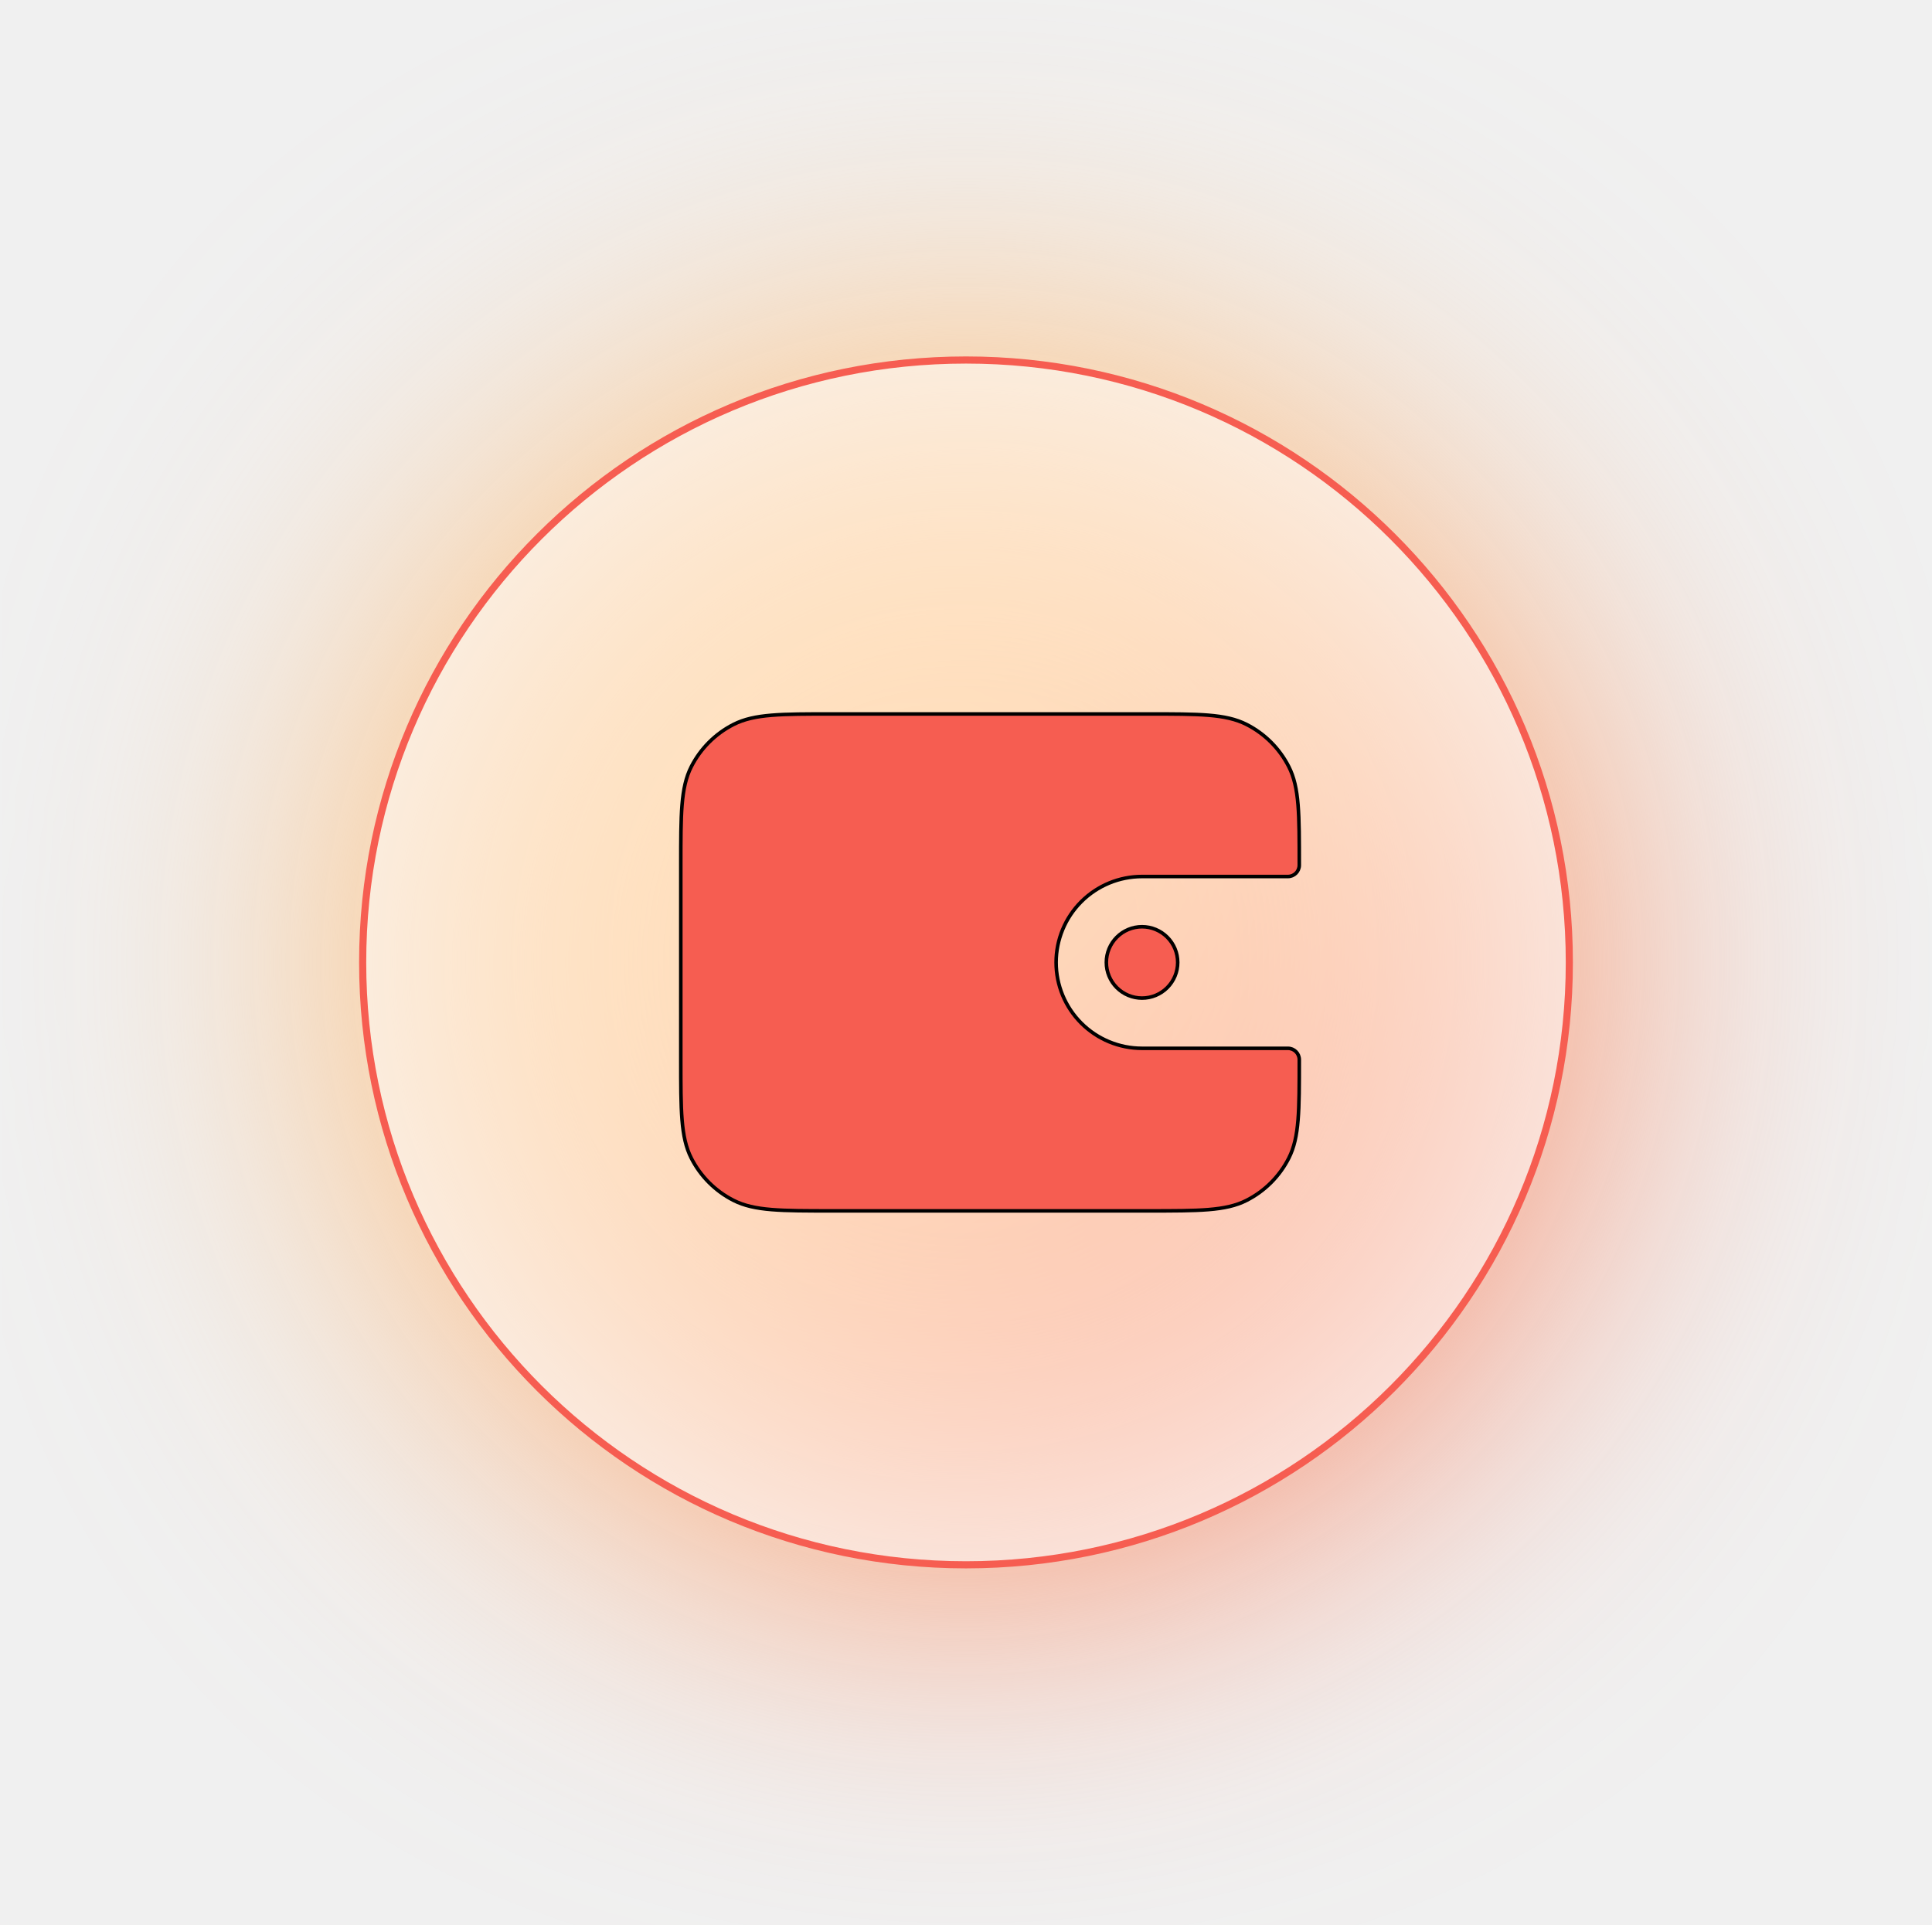
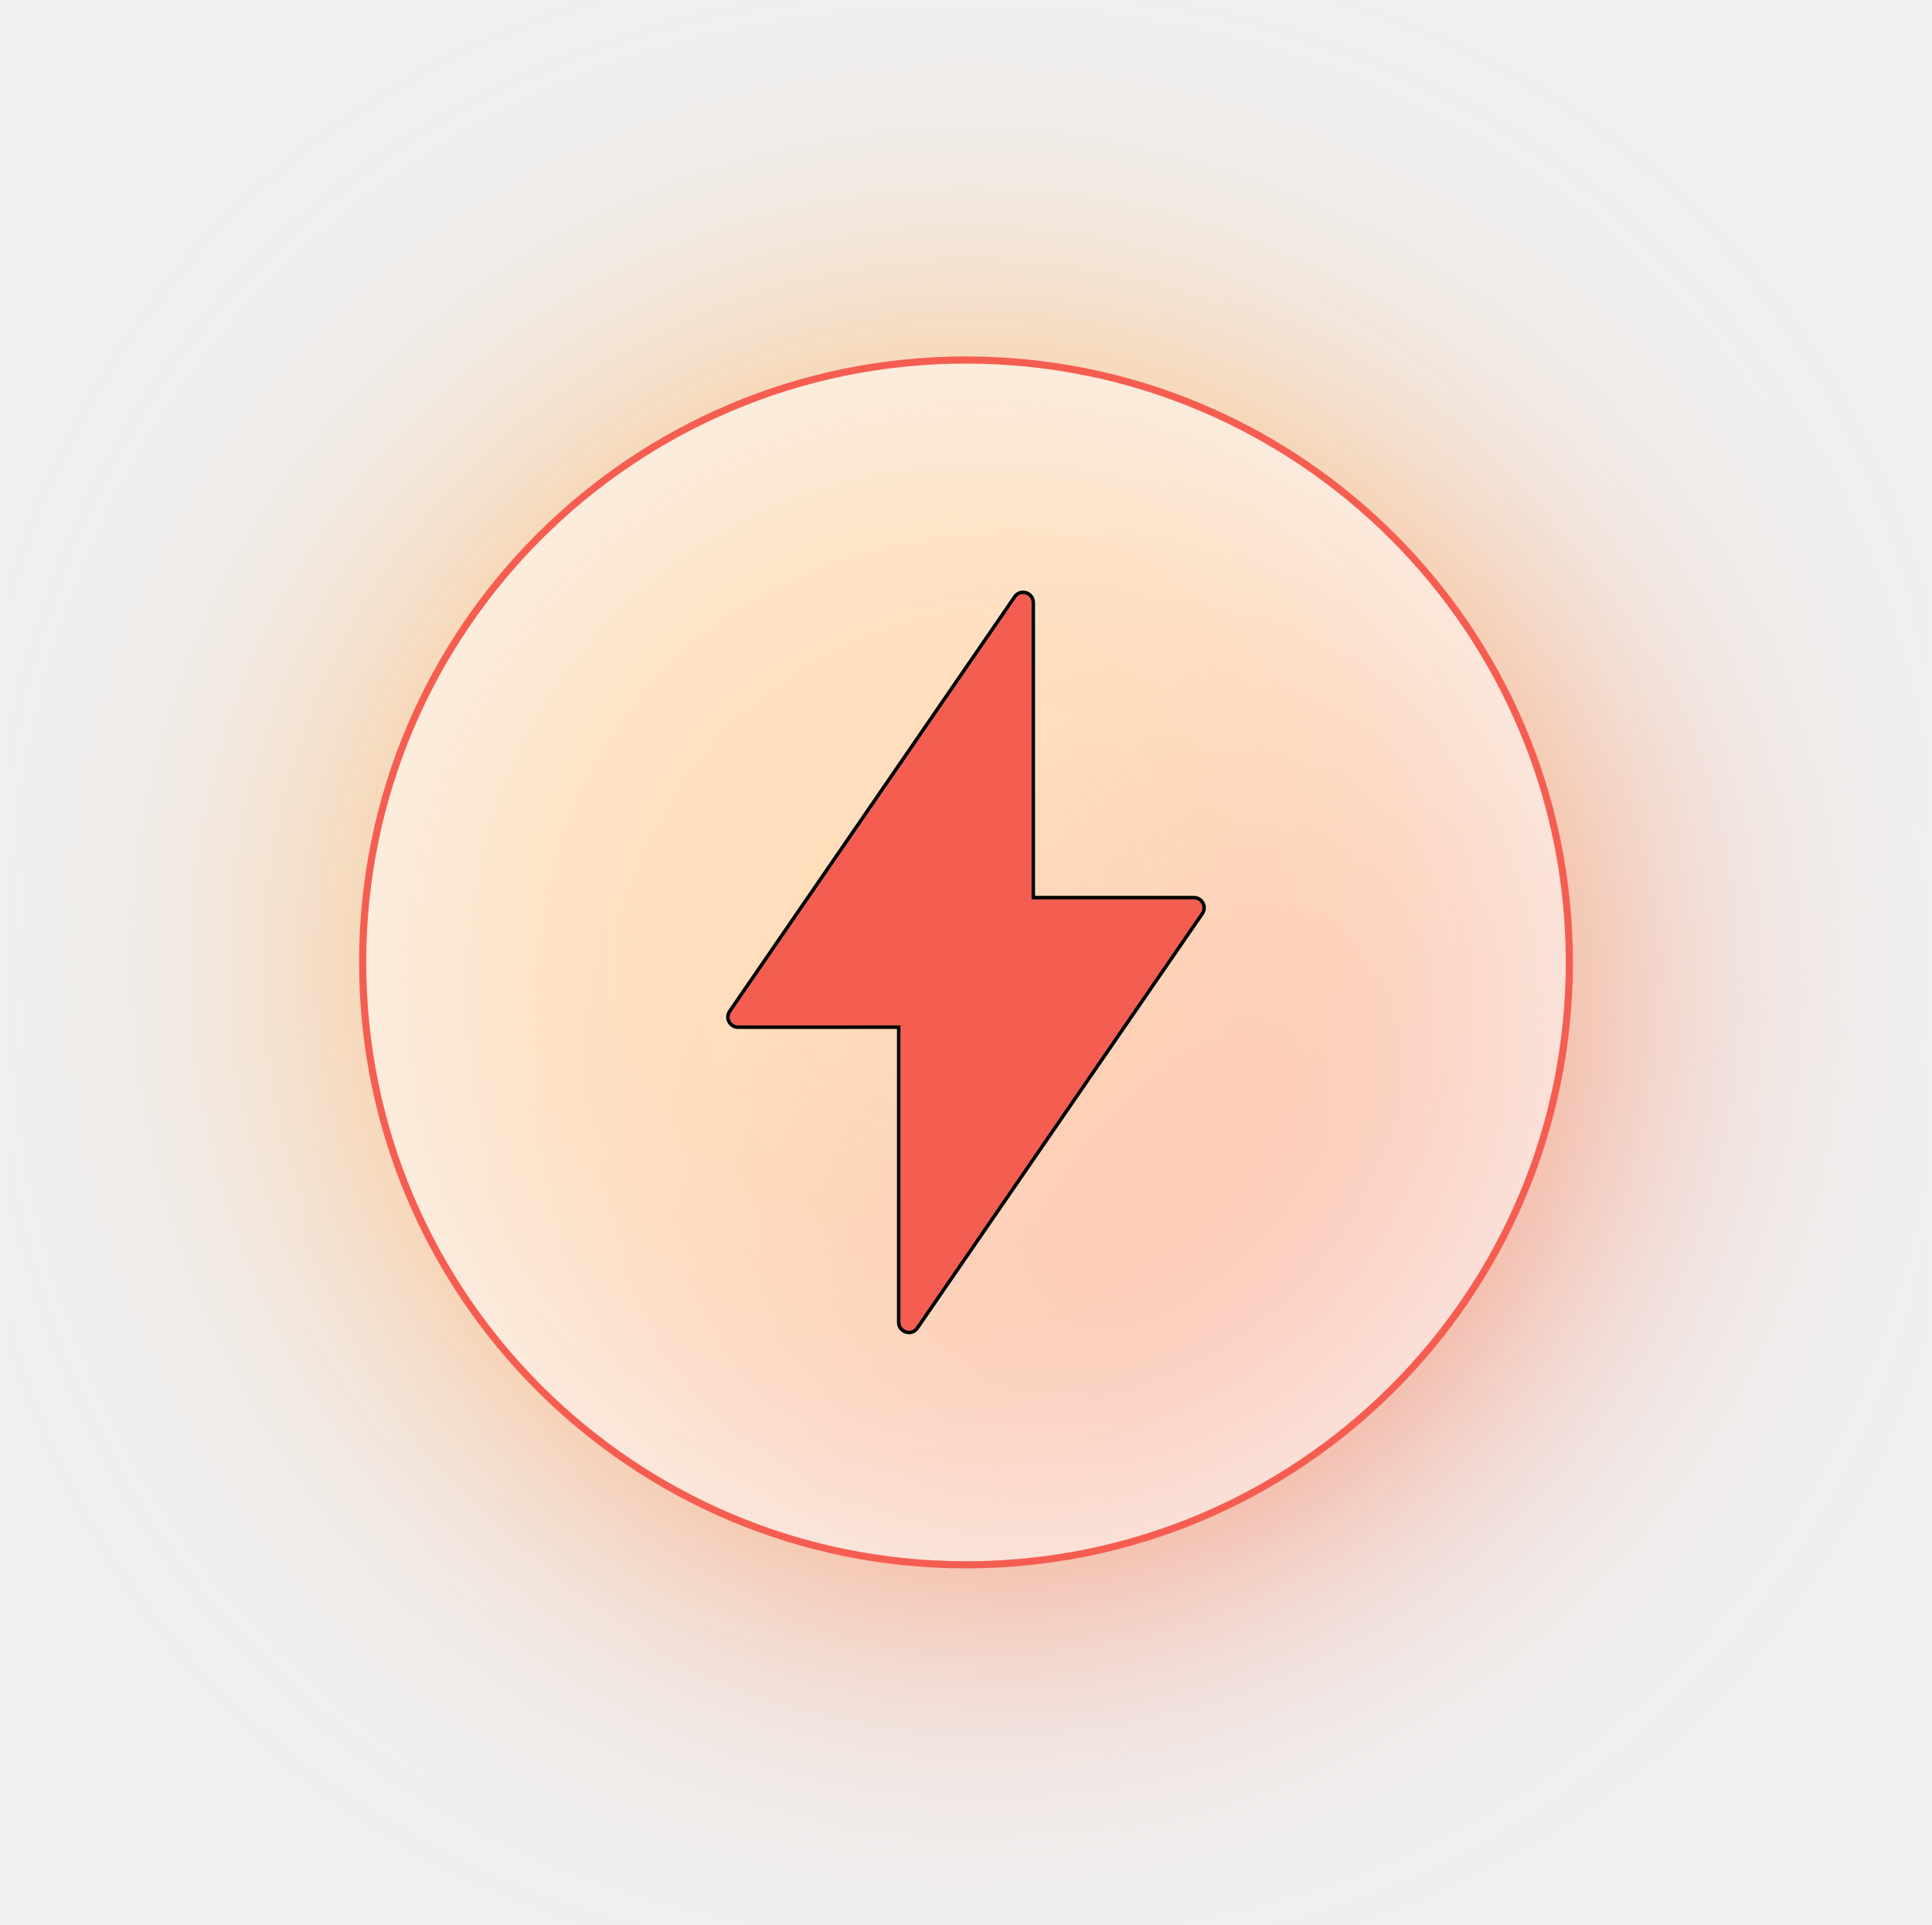
<svg xmlns="http://www.w3.org/2000/svg" width="271" height="270" viewBox="0 0 271 270" fill="none">
  <g filter="url(#filter0_f_9226_2625)">
    <path d="M135.5 220C182.515 220 220.629 181.944 220.629 135C220.629 88.056 182.515 50 135.5 50C88.484 50 50.37 88.056 50.37 135C50.37 181.944 88.484 220 135.5 220Z" fill="url(#paint0_linear_9226_2625)" />
    <path d="M220.129 135C220.129 181.667 182.24 219.5 135.5 219.5C88.759 219.5 50.87 181.667 50.87 135C50.87 88.333 88.759 50.5 135.5 50.5C182.24 50.5 220.129 88.333 220.129 135Z" stroke="#F65D51" />
  </g>
  <path d="M220.129 135C220.129 181.667 182.24 219.5 135.5 219.5C88.759 219.5 50.87 181.667 50.87 135C50.87 88.333 88.759 50.5 135.5 50.5C182.24 50.5 220.129 88.333 220.129 135Z" fill="white" fill-opacity="0.5" stroke="#F65D51" />
-   <path d="M96.97 107.538C96.21 109.028 95.849 110.716 95.671 112.894C95.494 115.058 95.494 117.769 95.494 121.322V148.678C95.494 152.231 95.494 154.942 95.672 157.106C95.85 159.284 96.21 160.972 96.97 162.463C98.266 165.009 100.336 167.079 102.883 168.375C104.373 169.135 106.061 169.496 108.239 169.674C110.403 169.851 113.114 169.851 116.667 169.851H161.077C164.631 169.851 167.342 169.851 169.505 169.674C171.684 169.496 173.372 169.135 174.862 168.375C177.408 167.079 179.478 165.009 180.775 162.463C181.534 160.972 181.896 159.284 182.074 157.106C182.25 154.942 182.25 152.231 182.25 148.678V148.644C182.25 147.763 181.537 147.05 180.656 147.05H160.19C156.995 147.05 153.93 145.78 151.67 143.52C149.411 141.261 148.141 138.196 148.141 135C148.141 131.804 149.411 128.74 151.67 126.48C153.93 124.22 156.995 122.951 160.19 122.951H180.656C181.537 122.951 182.25 122.237 182.25 121.356V121.322C182.25 117.769 182.25 115.058 182.074 112.894C181.896 110.716 181.534 109.028 180.775 107.538C179.478 104.992 177.408 102.922 174.862 101.625C173.372 100.866 171.684 100.504 169.505 100.326C167.342 100.149 164.631 100.149 161.077 100.149H116.667C113.114 100.149 110.403 100.149 108.239 100.327C106.061 100.505 104.373 100.866 102.883 101.625C100.337 102.922 98.267 104.992 96.97 107.538Z" fill="#F65D51" stroke="black" stroke-width="0.5" />
-   <path d="M160.191 140.005C161.518 140.005 162.791 139.478 163.73 138.539C164.669 137.6 165.196 136.327 165.196 135C165.196 133.672 164.669 132.399 163.73 131.461C162.791 130.522 161.518 129.995 160.191 129.995C158.863 129.995 157.59 130.522 156.652 131.461C155.713 132.399 155.186 133.672 155.186 135C155.186 136.327 155.713 137.6 156.652 138.539C157.59 139.478 158.863 140.005 160.191 140.005Z" fill="#F65D51" stroke="black" stroke-width="0.5" />
+   <mask id="path-4-outside-1_9226_2625" maskUnits="userSpaceOnUse" x="101.355" y="82.343" width="68" height="105" fill="black">
+     <rect fill="white" x="101.355" y="82.343" width="68" height="105" />
+     <path fill-rule="evenodd" clip-rule="evenodd" d="M102.565 141.992L142.539 83.855C143.193 82.903 144.685 83.367 144.685 84.522L144.685 126.165L167.468 126.165C168.415 126.165 168.974 127.228 168.437 128.008L128.463 186.145C127.808 187.097 126.317 186.633 126.317 185.478L126.317 143.834L103.534 143.834C102.587 143.834 102.028 142.772 102.565 141.992Z" />
+   </mask>
+   <path fill-rule="evenodd" clip-rule="evenodd" d="M102.565 141.992L142.539 83.855C143.193 82.903 144.685 83.367 144.685 84.522L144.685 126.165L167.468 126.165C168.415 126.165 168.974 127.228 168.437 128.008L128.463 186.145C127.808 187.097 126.317 186.633 126.317 185.478L126.317 143.834L103.534 143.834C102.587 143.834 102.028 142.772 102.565 141.992Z" fill="#F65D51" />
+   <path d="M142.539 83.855L142.951 84.139V84.139L142.539 83.855ZM102.565 141.992L102.153 141.708H102.153L102.565 141.992ZM144.685 84.522H144.185V84.522L144.685 84.522ZM144.685 126.165H144.185V126.665H144.685V126.165ZM167.468 126.165V126.665V126.165ZM168.437 128.008L168.025 127.725V127.725L168.437 128.008ZM128.463 186.145L128.051 185.861L128.463 186.145ZM126.317 185.478H125.817H126.317ZM126.317 143.834H126.817V143.334H126.317V143.834ZM103.534 143.834V144.334V143.834ZM142.127 83.572L102.153 141.708L102.977 142.275L142.951 84.139L142.127 83.572ZM145.185 84.522C145.185 82.876 143.06 82.216 142.127 83.572L142.951 84.139C143.327 83.591 144.185 83.858 144.185 84.522H145.185ZM145.185 126.165L145.185 84.522L144.185 84.522L144.185 126.165H145.185ZM167.468 125.665L144.685 125.665V126.665L167.468 126.665V125.665ZM168.849 128.292C169.614 127.179 168.818 125.665 167.468 125.665V126.665C168.013 126.665 168.334 127.276 168.025 127.725L168.849 128.292ZM128.875 186.428L168.849 128.292L168.025 127.725L128.051 185.861L128.875 186.428ZM125.817 185.478C125.817 187.124 127.942 187.784 128.875 186.428L128.051 185.861C127.675 186.409 126.817 186.142 126.817 185.478H125.817ZM125.817 143.834L125.817 185.478H126.817L126.817 143.834H125.817ZM103.534 144.334L126.317 144.334V143.334L103.534 143.334L103.534 144.334ZM102.153 141.708C101.388 142.821 102.184 144.334 103.534 144.334V143.334C102.989 143.334 102.668 142.724 102.977 142.275L102.153 141.708Z" fill="black" mask="url(#path-4-outside-1_9226_2625)" />
  <defs>
    <filter id="filter0_f_9226_2625" x="0.37" y="0" width="270.259" height="270" filterUnits="userSpaceOnUse" color-interpolation-filters="sRGB">
      <feFlood flood-opacity="0" result="BackgroundImageFix" />
      <feBlend mode="normal" in="SourceGraphic" in2="BackgroundImageFix" result="shape" />
      <feGaussianBlur stdDeviation="25" result="effect1_foregroundBlur_9226_2625" />
    </filter>
    <linearGradient id="paint0_linear_9226_2625" x1="50.37" y1="50" x2="220.629" y2="220" gradientUnits="userSpaceOnUse">
      <stop offset="0.425" stop-color="#FFC17B" />
      <stop offset="1" stop-color="#F65D51" />
    </linearGradient>
  </defs>
</svg>
